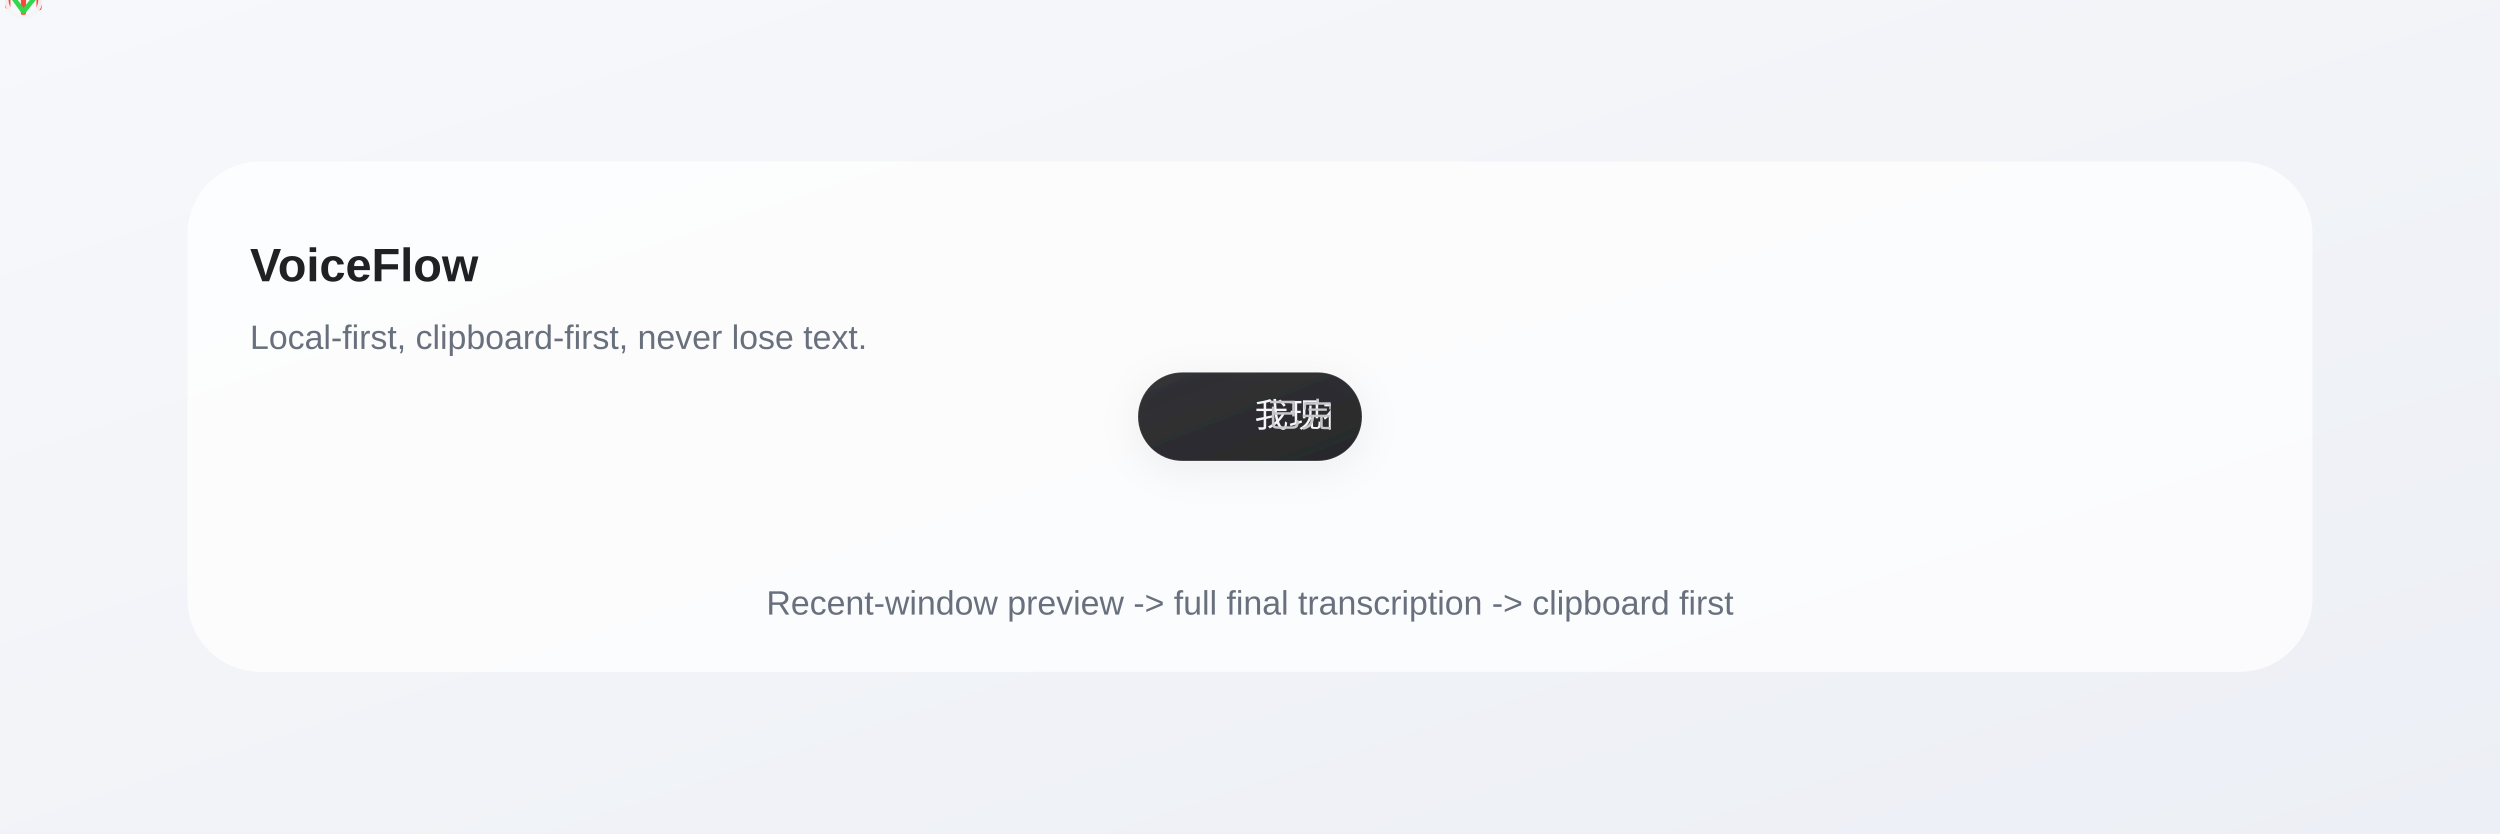
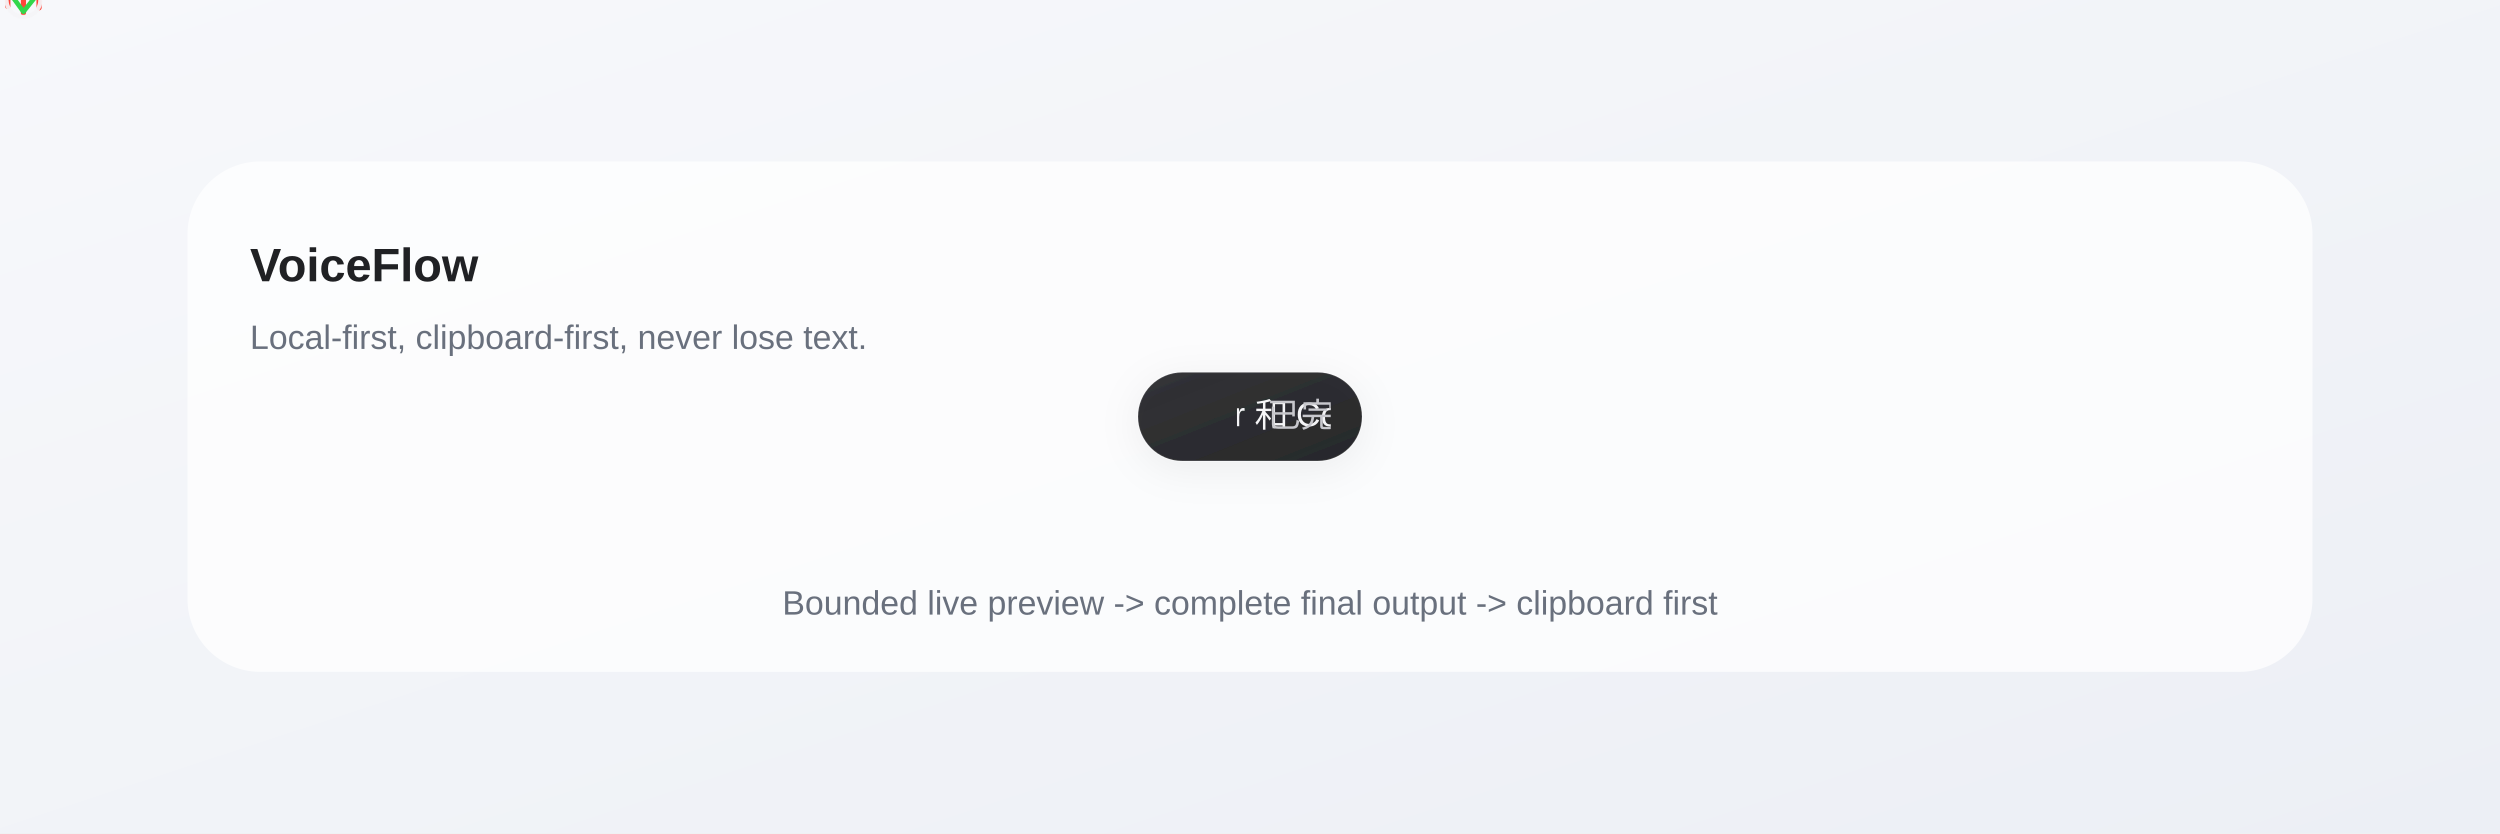
<svg xmlns="http://www.w3.org/2000/svg" width="960" height="320" viewBox="0 0 960 320" role="img" aria-labelledby="title desc">
  <defs>
    <filter id="shadow" x="-20%" y="-80%" width="140%" height="260%">
      <feDropShadow dx="0" dy="0" stdDeviation="0.5" flood-color="#000" flood-opacity="0.10" />
      <feDropShadow dx="0" dy="1" stdDeviation="3" flood-color="#000" flood-opacity="0.12" />
      <feDropShadow dx="0" dy="3" stdDeviation="8" flood-color="#000" flood-opacity="0.07" />
    </filter>
    <linearGradient id="bg" x1="0" y1="0" x2="1" y2="1">
      <stop offset="0" stop-color="#f7f8fb" />
      <stop offset="1" stop-color="#eceff5" />
    </linearGradient>
    <linearGradient id="pillFill" x1="0" y1="0" x2="1" y2="1">
      <stop offset="0" stop-color="#27272b" stop-opacity="0.94" />
      <stop offset="1" stop-color="#161719" stop-opacity="0.92" />
    </linearGradient>
    <style>
      .ui-font { font-family: -apple-system, BlinkMacSystemFont, "SF Pro Text", "Segoe UI", Arial, sans-serif; }
      #demo-pill { animation: pillState 6.8s cubic-bezier(0.2, 0, 0, 1) infinite; }
      #demo-waveform { animation: waveformState 6.8s ease infinite; }
      #demo-spinner { animation: spinnerState 6.8s ease infinite; }
      #demo-check { animation: checkState 6.8s ease infinite; }
      #demo-text { animation: textState 6.8s ease infinite; }
      .bar-a { animation: barA 720ms ease-in-out infinite; transform-box: fill-box; transform-origin: center; }
      .bar-b { animation: barB 880ms ease-in-out infinite 140ms; transform-box: fill-box; transform-origin: center; }
      .bar-c { animation: barC 790ms ease-in-out infinite 260ms; transform-box: fill-box; transform-origin: center; }
      .spin-ring { animation: spin 780ms linear infinite; transform-box: fill-box; transform-origin: center; }
      .live-text { animation: liveTextState 6.8s ease infinite; }
      .done-text { animation: doneTextState 6.8s ease infinite; }
      @keyframes pillState {
        0%, 9%, 100% { opacity: 0; }
        12%, 88% { opacity: 1; }
      }
      @keyframes waveformState {
        0%, 10%, 66%, 100% { opacity: 0; }
        14%, 62% { opacity: 1; }
      }
      @keyframes spinnerState {
        0%, 62%, 77%, 100% { opacity: 0; }
        66%, 73% { opacity: 1; }
      }
      @keyframes checkState {
        0%, 74%, 100% { opacity: 0; }
        79%, 88% { opacity: 1; }
      }
      @keyframes textState {
        0%, 16%, 100% { opacity: 0; }
        23%, 88% { opacity: 1; }
      }
      @keyframes liveTextState {
        0%, 18%, 74%, 100% { opacity: 0; }
        24%, 68% { opacity: 1; }
      }
      @keyframes doneTextState {
        0%, 75%, 100% { opacity: 0; }
        80%, 88% { opacity: 1; }
      }
      @keyframes barA {
        0%, 100% { transform: scaleY(0.55); opacity: 0.55; }
        50% { transform: scaleY(1.22); opacity: 1; }
      }
      @keyframes barB {
        0%, 100% { transform: scaleY(0.60); opacity: 0.50; }
        55% { transform: scaleY(1.15); opacity: 1; }
      }
      @keyframes barC {
        0%, 100% { transform: scaleY(0.50); opacity: 0.60; }
        45% { transform: scaleY(1.28); opacity: 1; }
      }
      @keyframes spin {
        to { transform: rotate(360deg); }
      }
    </style>
  </defs>
  <rect width="960" height="320" fill="url(#bg)" />
  <rect x="72" y="62" width="816" height="196" rx="28" fill="#fff" opacity="0.74" />
  <text x="96" y="108" class="ui-font" font-size="18" font-weight="650" fill="#202124">VoiceFlow</text>
  <text x="96" y="134" class="ui-font" font-size="13" fill="#69707d">Local-first, clipboard-first, never lose text.</text>
  <g filter="url(#shadow)">
    <rect id="demo-pill" x="437" y="143" width="86" height="34" rx="17" fill="url(#pillFill)" stroke="#ffffff" stroke-opacity="0.10" stroke-width="0.5">
-       <animate attributeName="x" values="437;437;401;350;350;424;437" keyTimes="0;0.16;0.36;0.50;0.70;0.82;1" dur="6.8s" repeatCount="indefinite" />
-       <animate attributeName="width" values="86;86;158;260;260;112;86" keyTimes="0;0.16;0.36;0.50;0.70;0.82;1" dur="6.8s" repeatCount="indefinite" />
+       <animate attributeName="x" values="437;437;401;324;324;424;437" keyTimes="0;0.16;0.36;0.50;0.70;0.82;1" dur="6.8s" repeatCount="indefinite" />
+       <animate attributeName="width" values="86;86;158;312;312;112;86" keyTimes="0;0.16;0.36;0.50;0.70;0.82;1" dur="6.8s" repeatCount="indefinite" />
    </rect>
  </g>
  <g>
-     <animateTransform attributeName="transform" type="translate" values="449 160;449 160;413 160;362 160;362 160;436 160;449 160" keyTimes="0;0.16;0.36;0.50;0.70;0.82;1" dur="6.8s" repeatCount="indefinite" />
+     <animateTransform attributeName="transform" type="translate" values="449 160;449 160;413 160;336 160;336 160;436 160;449 160" keyTimes="0;0.16;0.36;0.50;0.70;0.82;1" dur="6.8s" repeatCount="indefinite" />
    <g id="demo-waveform" transform="translate(0 -9)">
      <rect class="bar-a" x="2" y="5.5" width="2" height="7" rx="1" fill="#ff453a" />
      <rect class="bar-b" x="8" y="3" width="2" height="12" rx="1" fill="#ff453a" />
      <rect class="bar-c" x="14" y="5" width="2" height="8" rx="1" fill="#ff453a" />
    </g>
    <g id="demo-spinner" transform="translate(9 0)">
      <circle cx="0" cy="0" r="6.5" fill="none" stroke="#f5f5f7" stroke-opacity="0.22" stroke-width="1.6" />
      <circle class="spin-ring" cx="0" cy="0" r="6.5" fill="none" stroke="#f5f5f7" stroke-opacity="0.92" stroke-width="1.6" stroke-linecap="round" stroke-dasharray="20 21" />
    </g>
    <path id="demo-check" d="M5 -1 l4 5.5 l8 -10" fill="none" stroke="#32d74b" stroke-width="1.8" stroke-linecap="round" stroke-linejoin="round" />
  </g>
  <svg id="demo-text-viewport" x="475" y="151" width="36" height="18" overflow="hidden">
-     <animate attributeName="x" values="475;475;439;388;388;462;475" keyTimes="0;0.16;0.36;0.50;0.70;0.82;1" dur="6.8s" repeatCount="indefinite" />
-     <animate attributeName="width" values="36;36;108;210;210;62;36" keyTimes="0;0.16;0.36;0.50;0.70;0.82;1" dur="6.8s" repeatCount="indefinite" />
+     <animate attributeName="x" values="475;475;439;362;362;462;475" keyTimes="0;0.16;0.36;0.50;0.70;0.82;1" dur="6.8s" repeatCount="indefinite" />
+     <animate attributeName="width" values="36;36;108;262;262;62;36" keyTimes="0;0.16;0.36;0.50;0.70;0.82;1" dur="6.8s" repeatCount="indefinite" />
    <g id="demo-text">
      <text class="ui-font live-text" x="105" y="13" text-anchor="middle" font-size="13" font-weight="470" fill="#f5f5f7">
-         我现在用 Cursor 和 Codex 写代码
-         <animateTransform attributeName="transform" type="translate" values="0 0;0 0;0 0;-34 0;-74 0;-74 0;0 0" keyTimes="0;0.16;0.36;0.50;0.70;0.82;1" dur="6.8s" repeatCount="indefinite" />
+         我现在用 Cursor 和 Codex 写代码，停顿后自动校正，最后完整粘贴
+         <animateTransform attributeName="transform" type="translate" values="0 0;0 0;0 0;-48 0;-132 0;-132 0;0 0" keyTimes="0;0.16;0.36;0.50;0.70;0.82;1" dur="6.8s" repeatCount="indefinite" />
      </text>
      <text class="ui-font done-text" x="31" y="13" text-anchor="middle" font-size="13" font-weight="470" fill="#c7c7cc">已完成</text>
    </g>
  </svg>
  <text x="480" y="236" text-anchor="middle" class="ui-font" font-size="13" fill="#69707d">
-     Recent-window preview -&gt; full final transcription -&gt; clipboard first
+     Bounded live preview -&gt; complete final output -&gt; clipboard first
  </text>
</svg>
